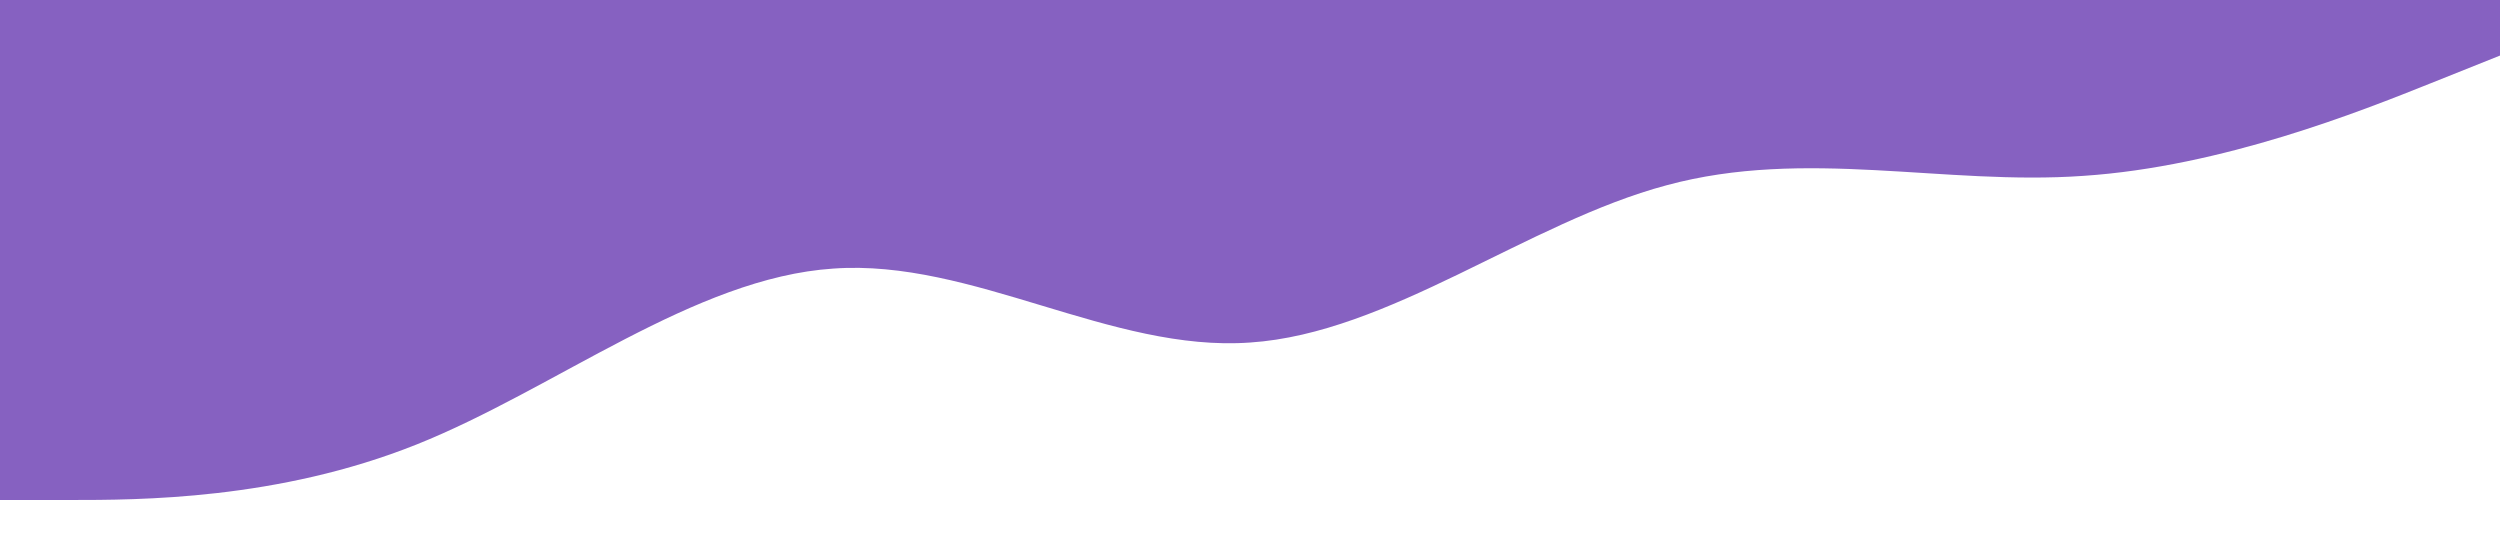
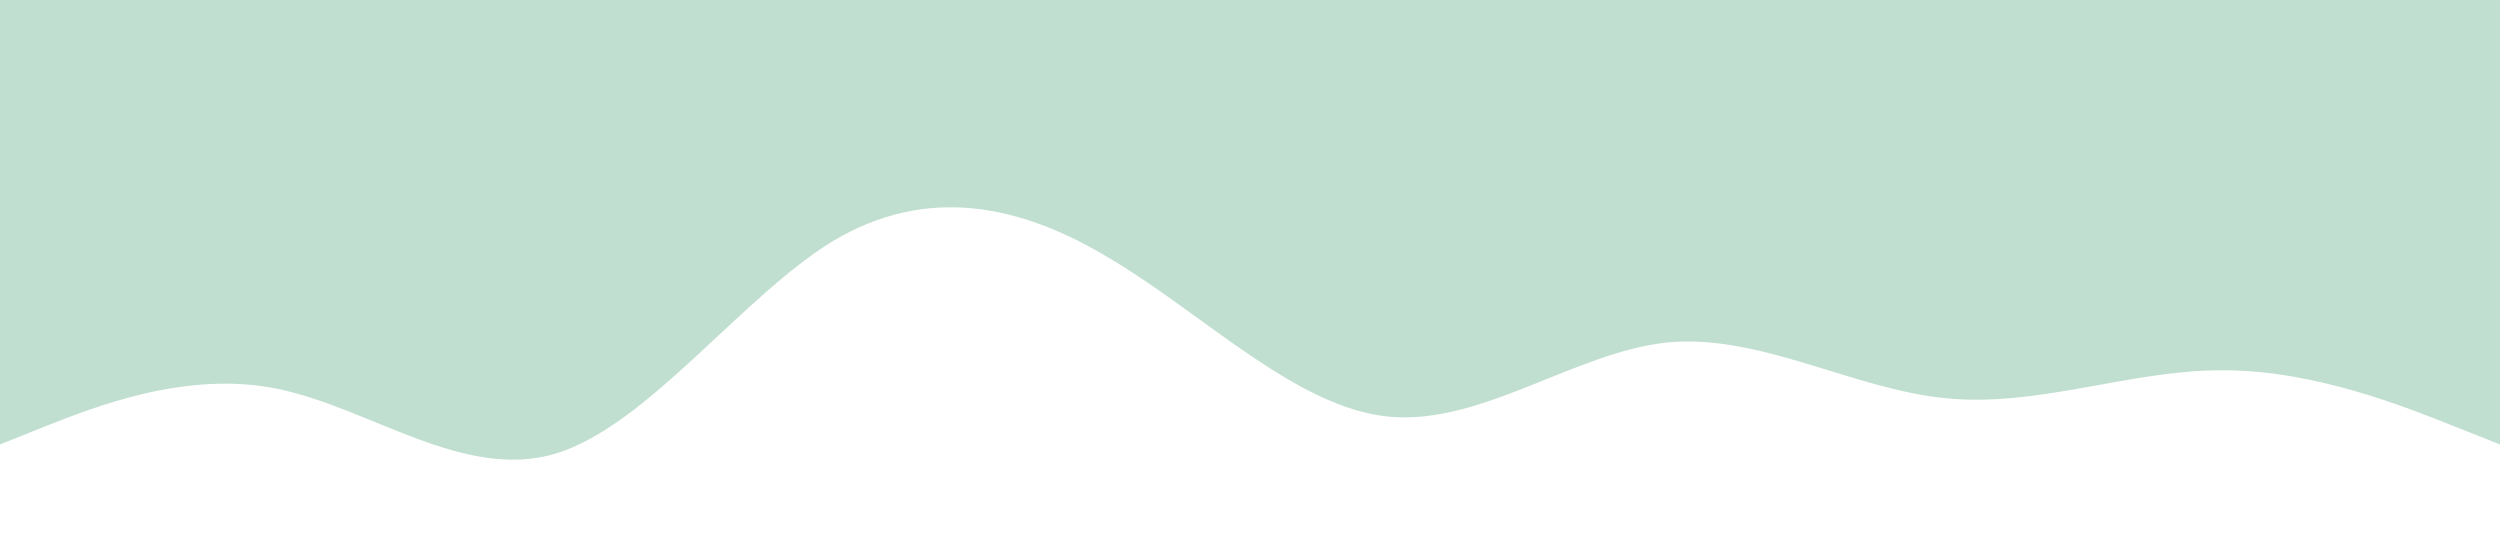
<svg xmlns="http://www.w3.org/2000/svg" viewBox="0 0 1440 320">
-   <path fill="#8661c1" fill-opacity="1" d="M0,288L40,288C80,288,160,288,240,256C320,224,400,160,480,154.7C560,149,640,203,720,197.3C800,192,880,128,960,106.7C1040,85,1120,107,1200,101.3C1280,96,1360,64,1400,48L1440,32L1440,0L1400,0C1360,0,1280,0,1200,0C1120,0,1040,0,960,0C880,0,800,0,720,0C640,0,560,0,480,0C400,0,320,0,240,0C160,0,80,0,40,0L0,0Z" />
+   <path fill="#c0dfd0" fill-opacity="1" d="M0,256L26.7,245.3C53.3,235,107,213,160,224C213.3,235,267,277,320,261.3C373.3,245,427,171,480,138.7C533.3,107,587,117,640,149.3C693.3,181,747,235,800,240C853.3,245,907,203,960,197.3C1013.3,192,1067,224,1120,229.3C1173.3,235,1227,213,1280,213.3C1333.3,213,1387,235,1413,245.3L1440,256L1440,0L1413.3,0C1386.7,0,1333,0,1280,0C1226.7,0,1173,0,1120,0C1066.7,0,1013,0,960,0C906.7,0,853,0,800,0C746.7,0,693,0,640,0C586.7,0,533,0,480,0C426.7,0,373,0,320,0C266.7,0,213,0,160,0C106.7,0,53,0,27,0L0,0Z" />
</svg>
